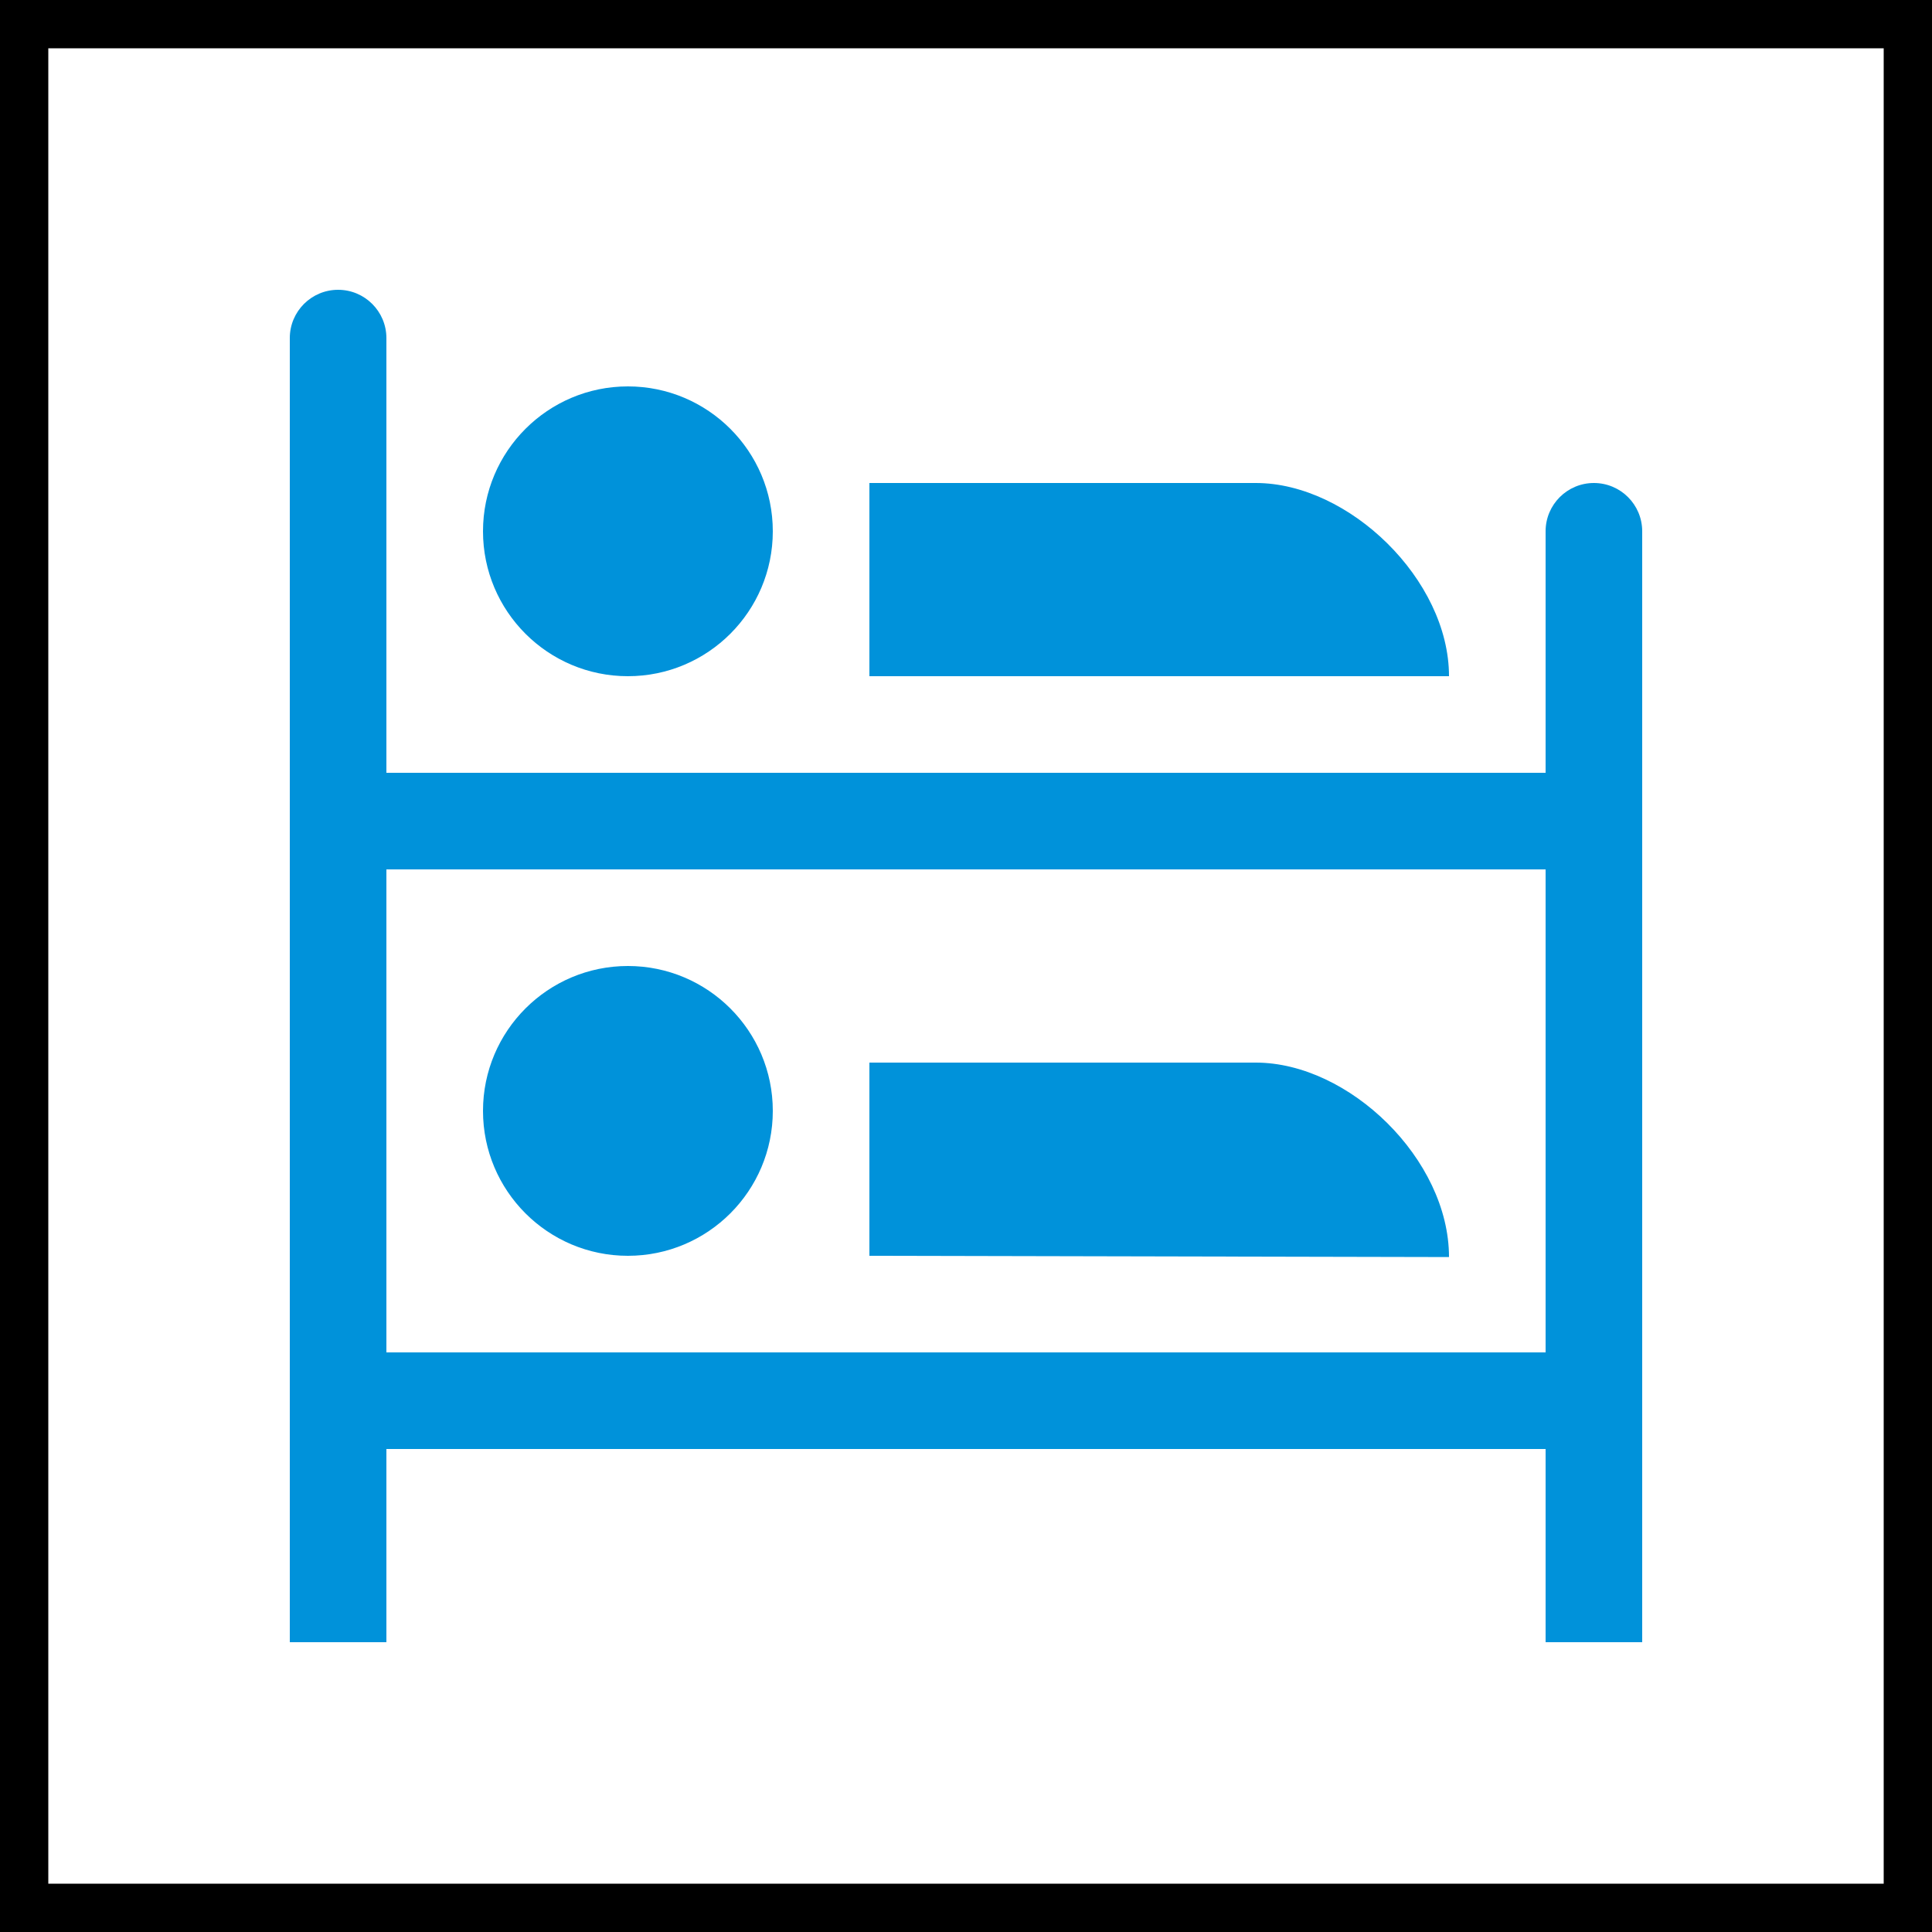
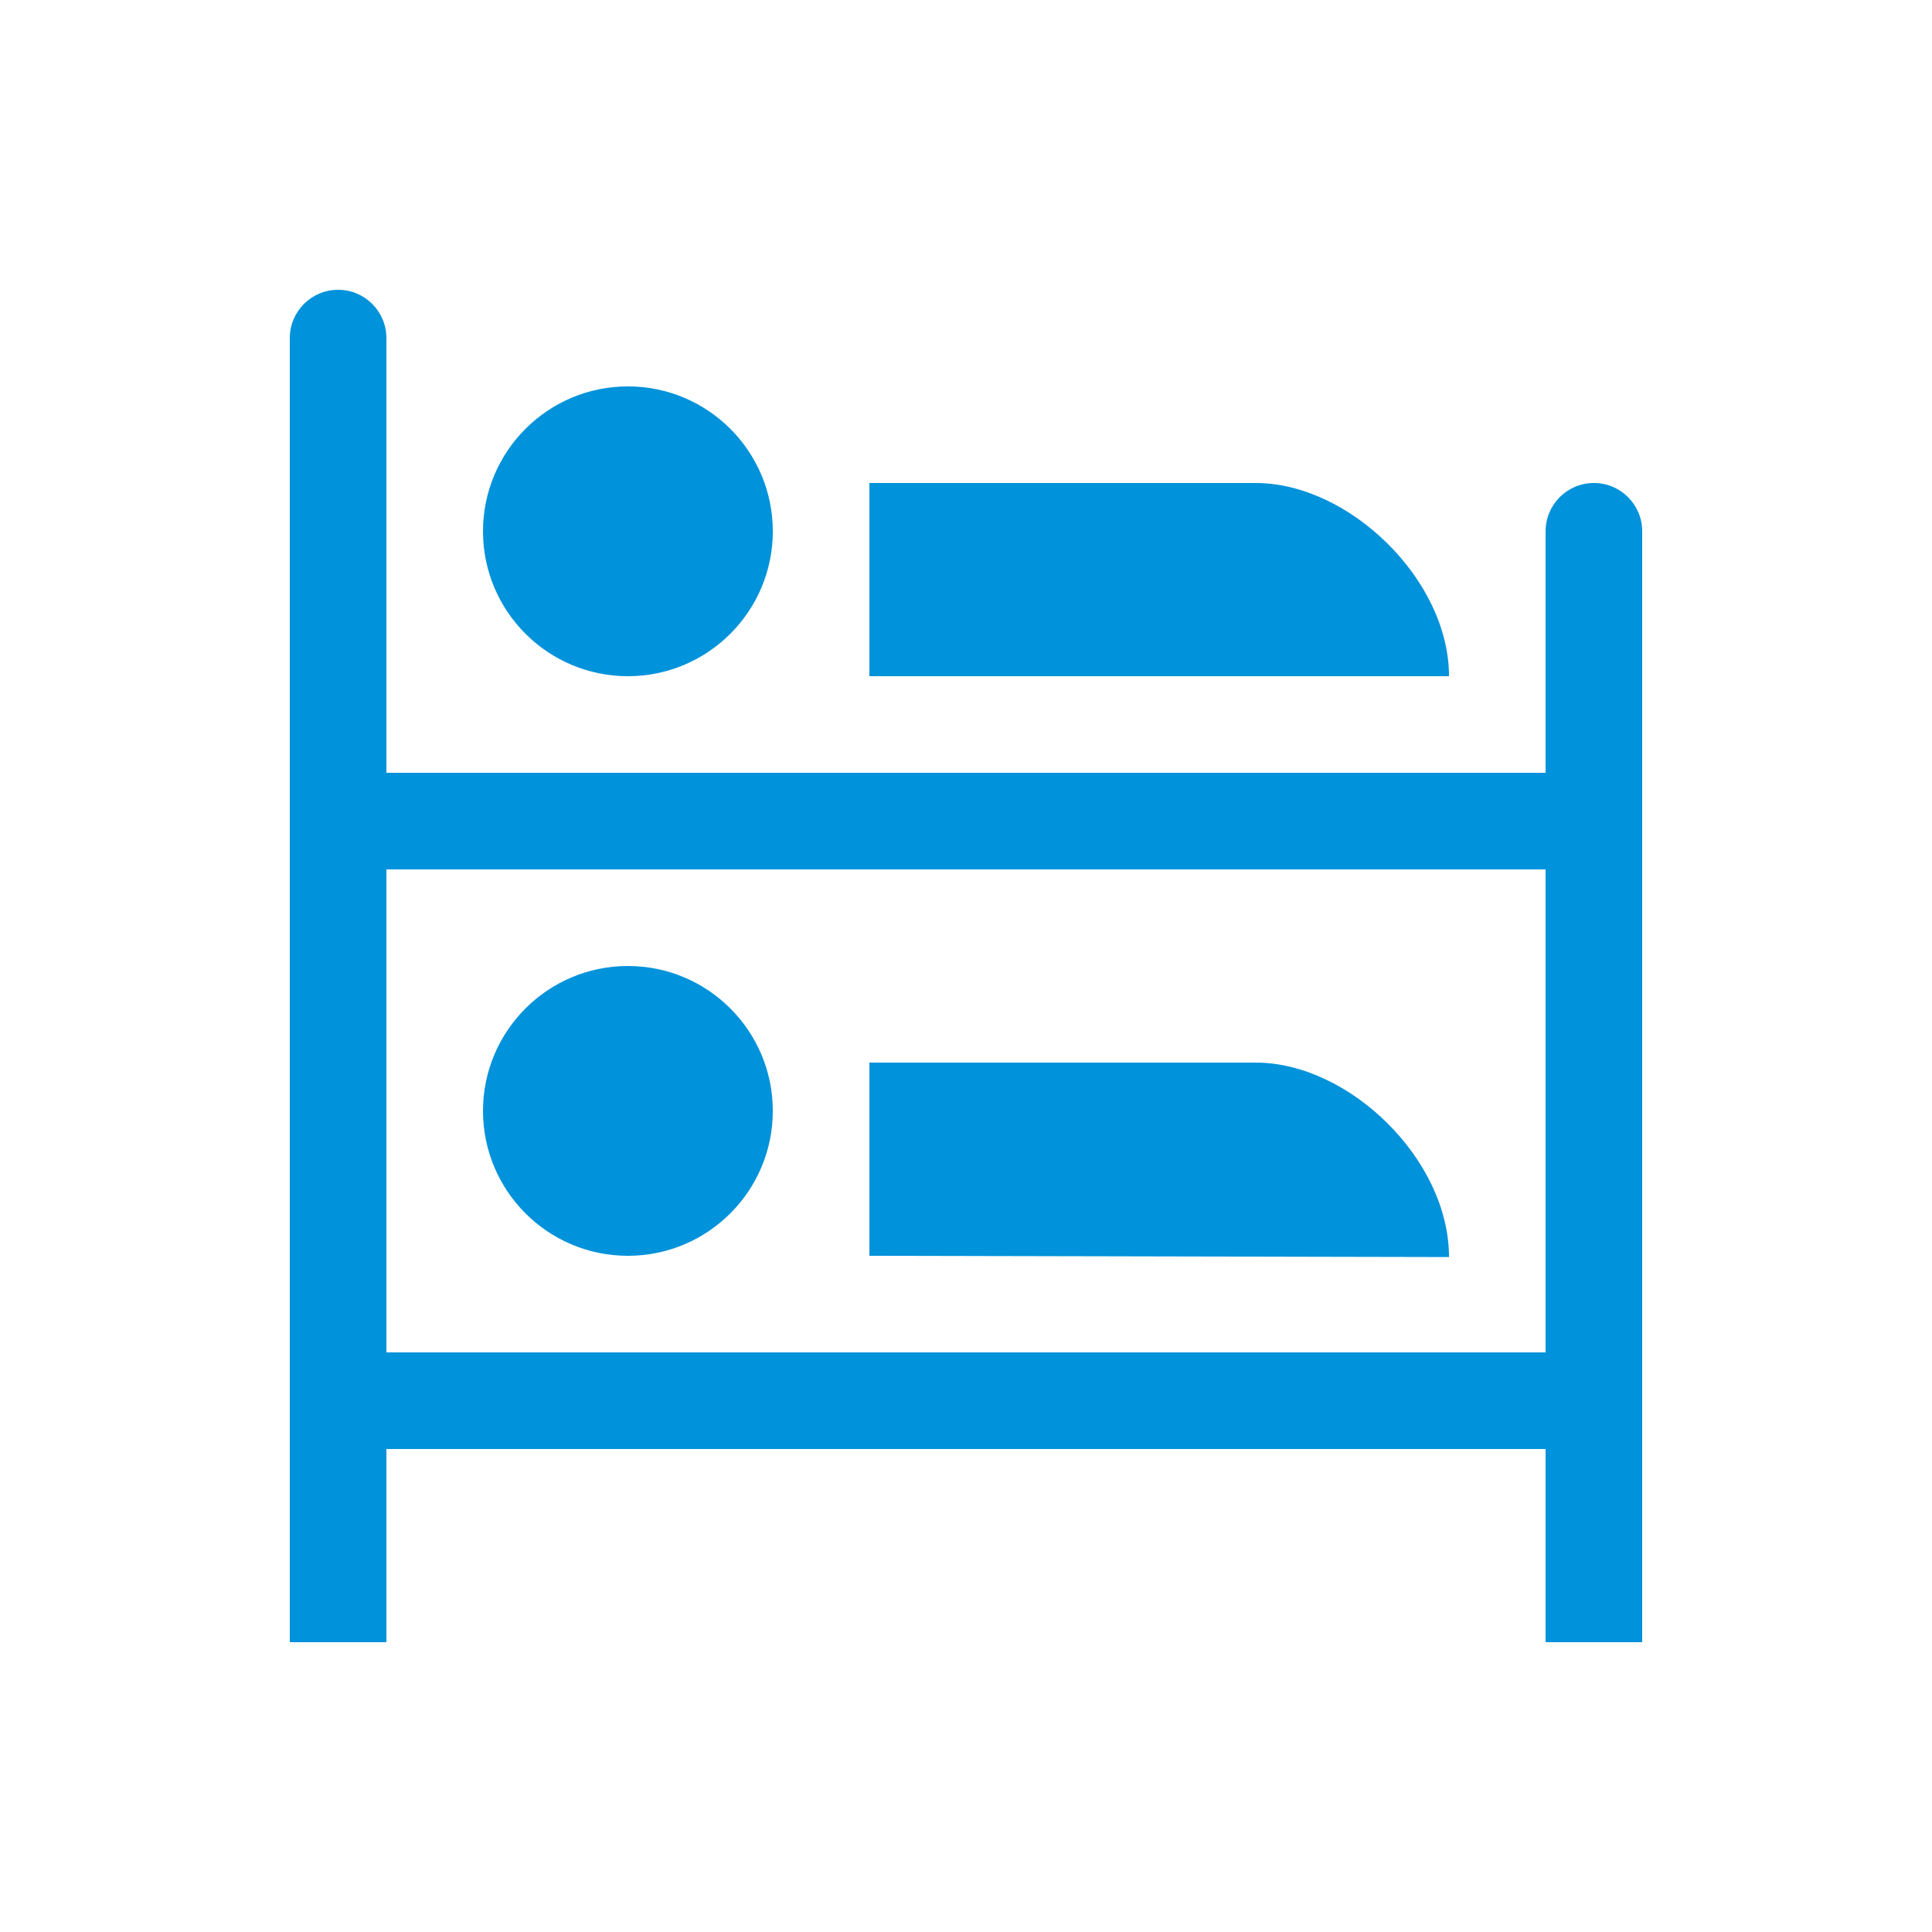
<svg xmlns="http://www.w3.org/2000/svg" viewBox="-3 -3 20 20">
-   <rect stroke="black" stroke-width="1" fill="white" x="-3" y="-3" width="20" height="20" />
+   <rect fill="white" x="-3" y="-3" width="20" height="20" />
  <g fill="rgb(0,146,218)">
    <path d="M 3.5,1 C 2.672,1 2,1.672 2,2.5 2,3.328 2.672,4 3.5,4 4.328,4 5,3.328 5,2.5 5,1.672 4.328,1 3.5,1 Z M 6,2 v 2 h 6 C 12,3 10.964,2 10,2 Z M 3.5,7 C 2.672,7 2,7.672 2,8.5 2,9.328 2.672,10 3.5,10 4.328,10 5,9.328 5,8.5 5,7.672 4.328,7 3.5,7 Z M 6,8 v 2 l 6,0.013 C 12,9 10.964,8 10,8 Z" />
    <rect y="1" x="0" height="13" width="1" />
    <rect ry="0.5" y="0" x="0" height="13" width="1" />
    <rect y="4" x="13" height="10" width="1" />
    <rect ry="0.5" y="2" x="13" height="12" width="1" />
    <rect transform="rotate(90)" y="-13" x="5" height="13" width="1" />
    <rect transform="rotate(90)" y="-13" x="11" height="13" width="1" />
  </g>
</svg>
